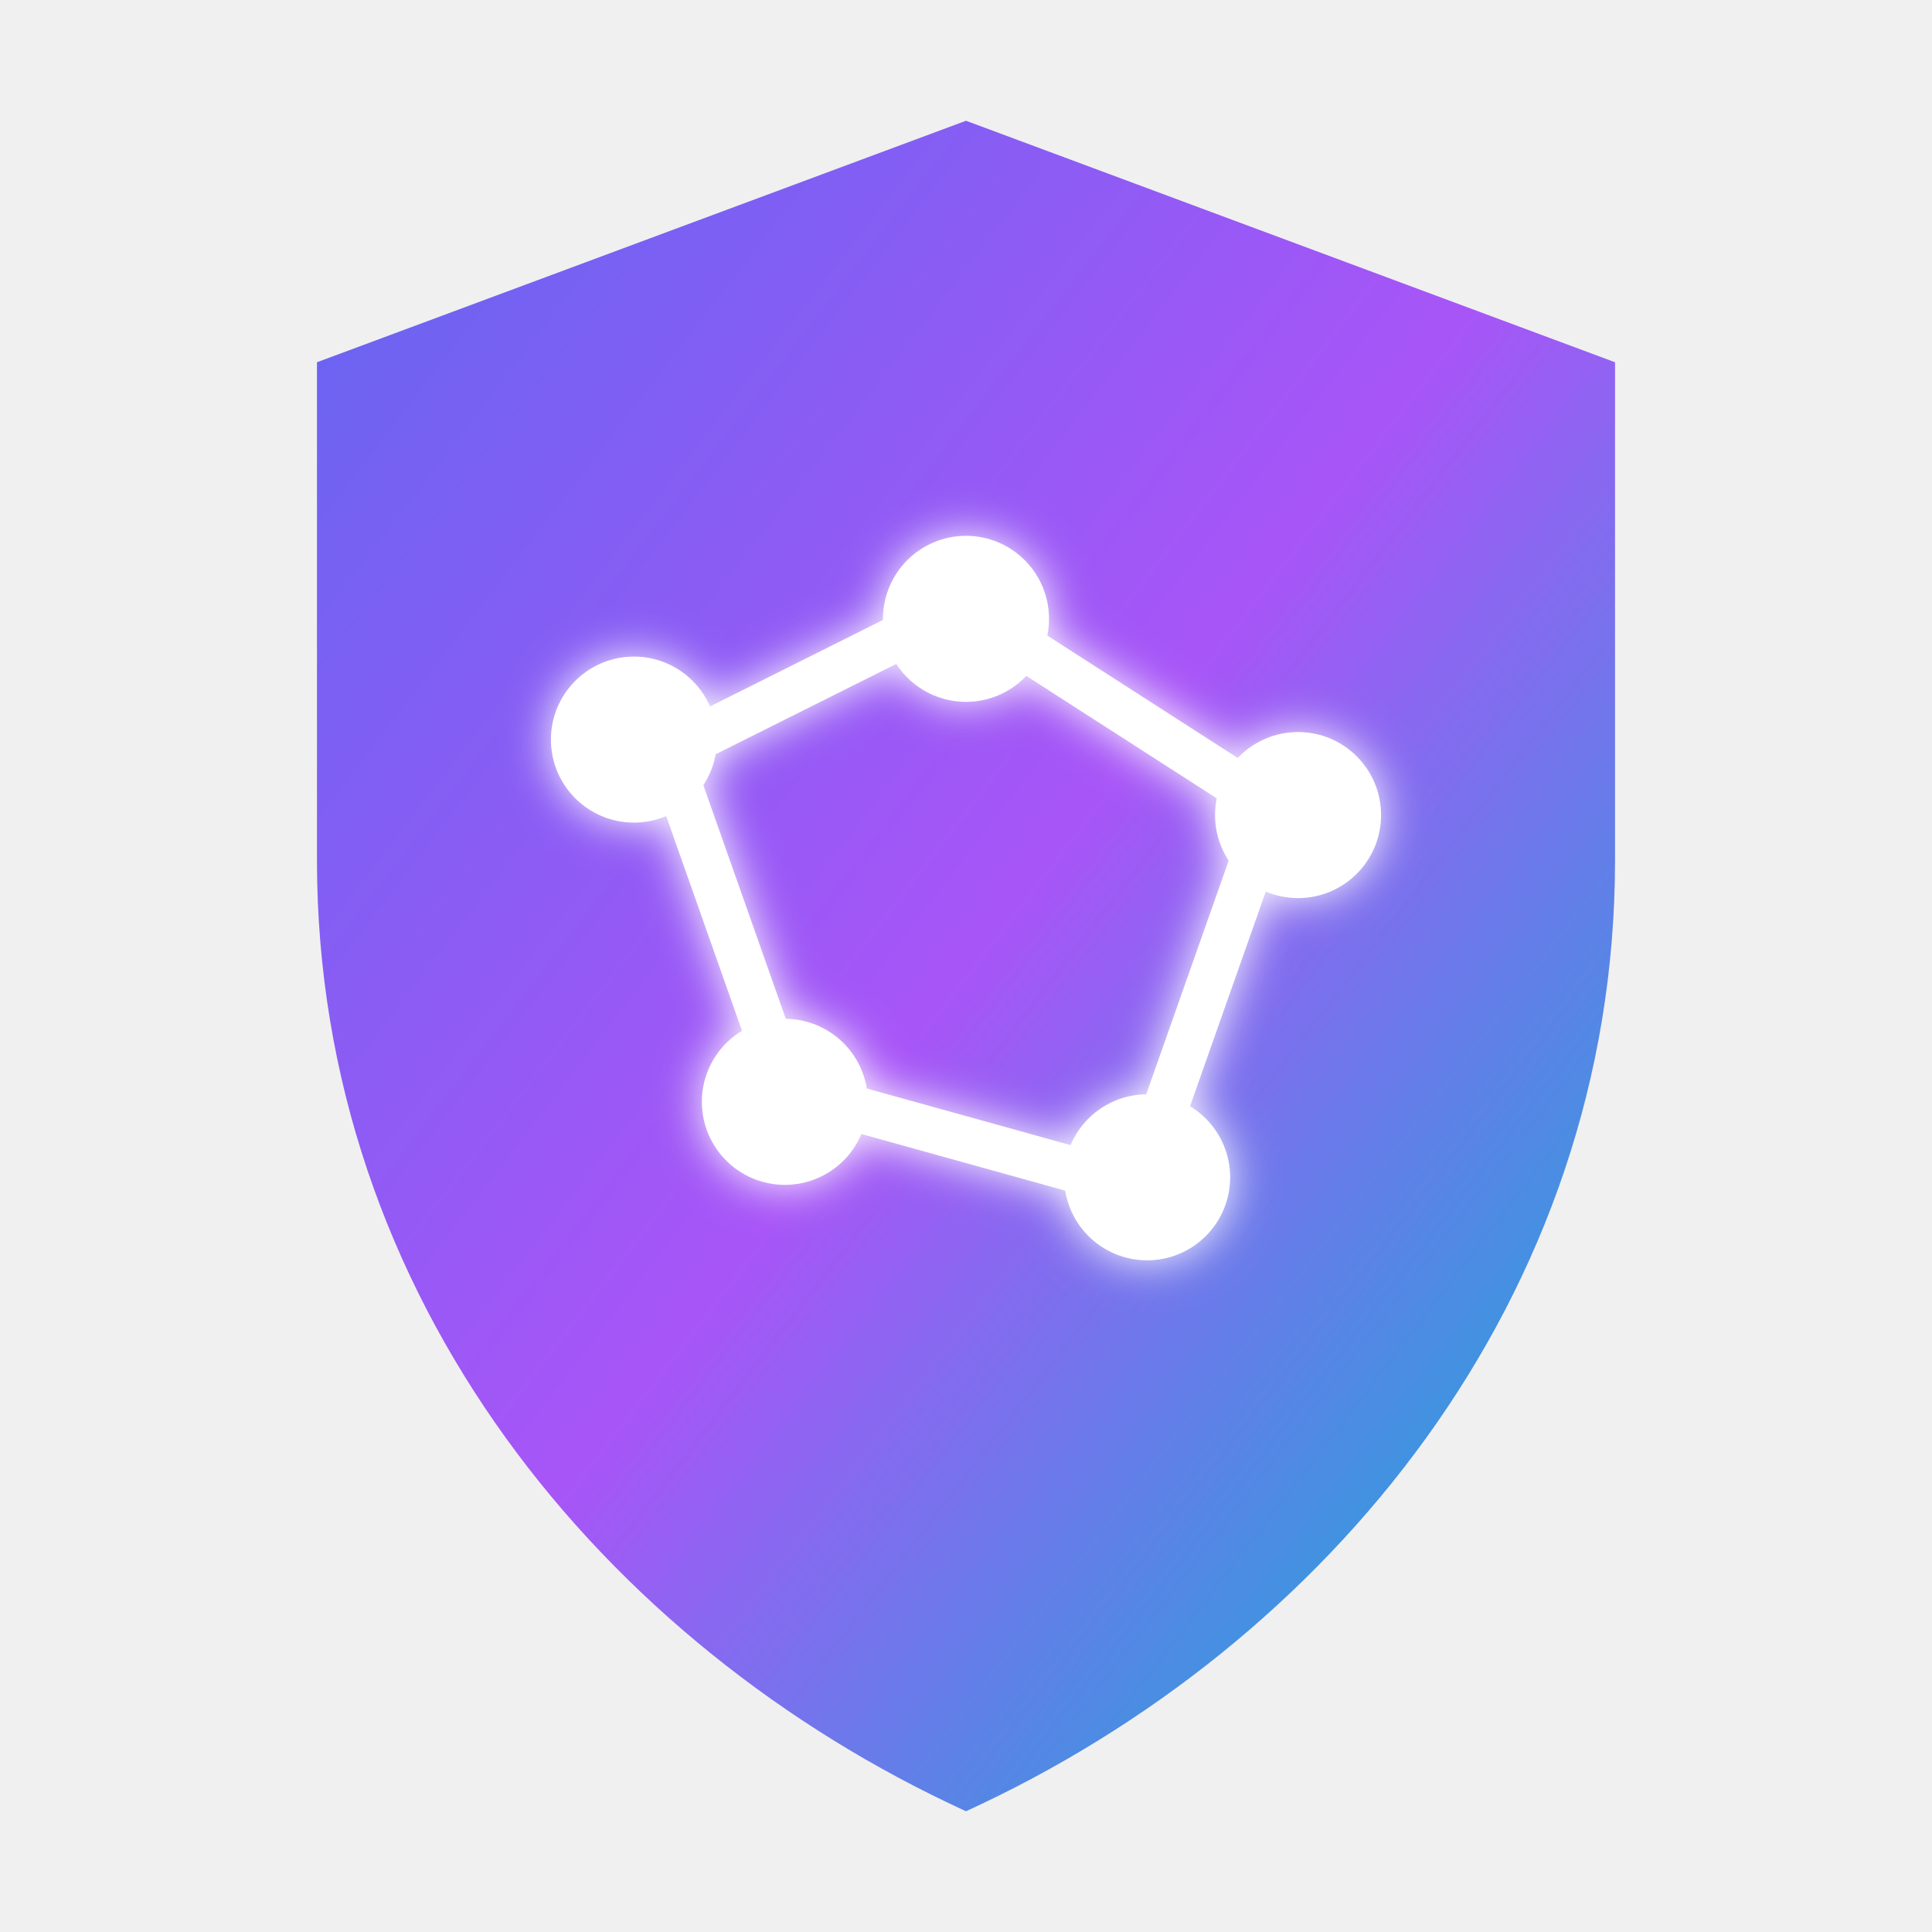
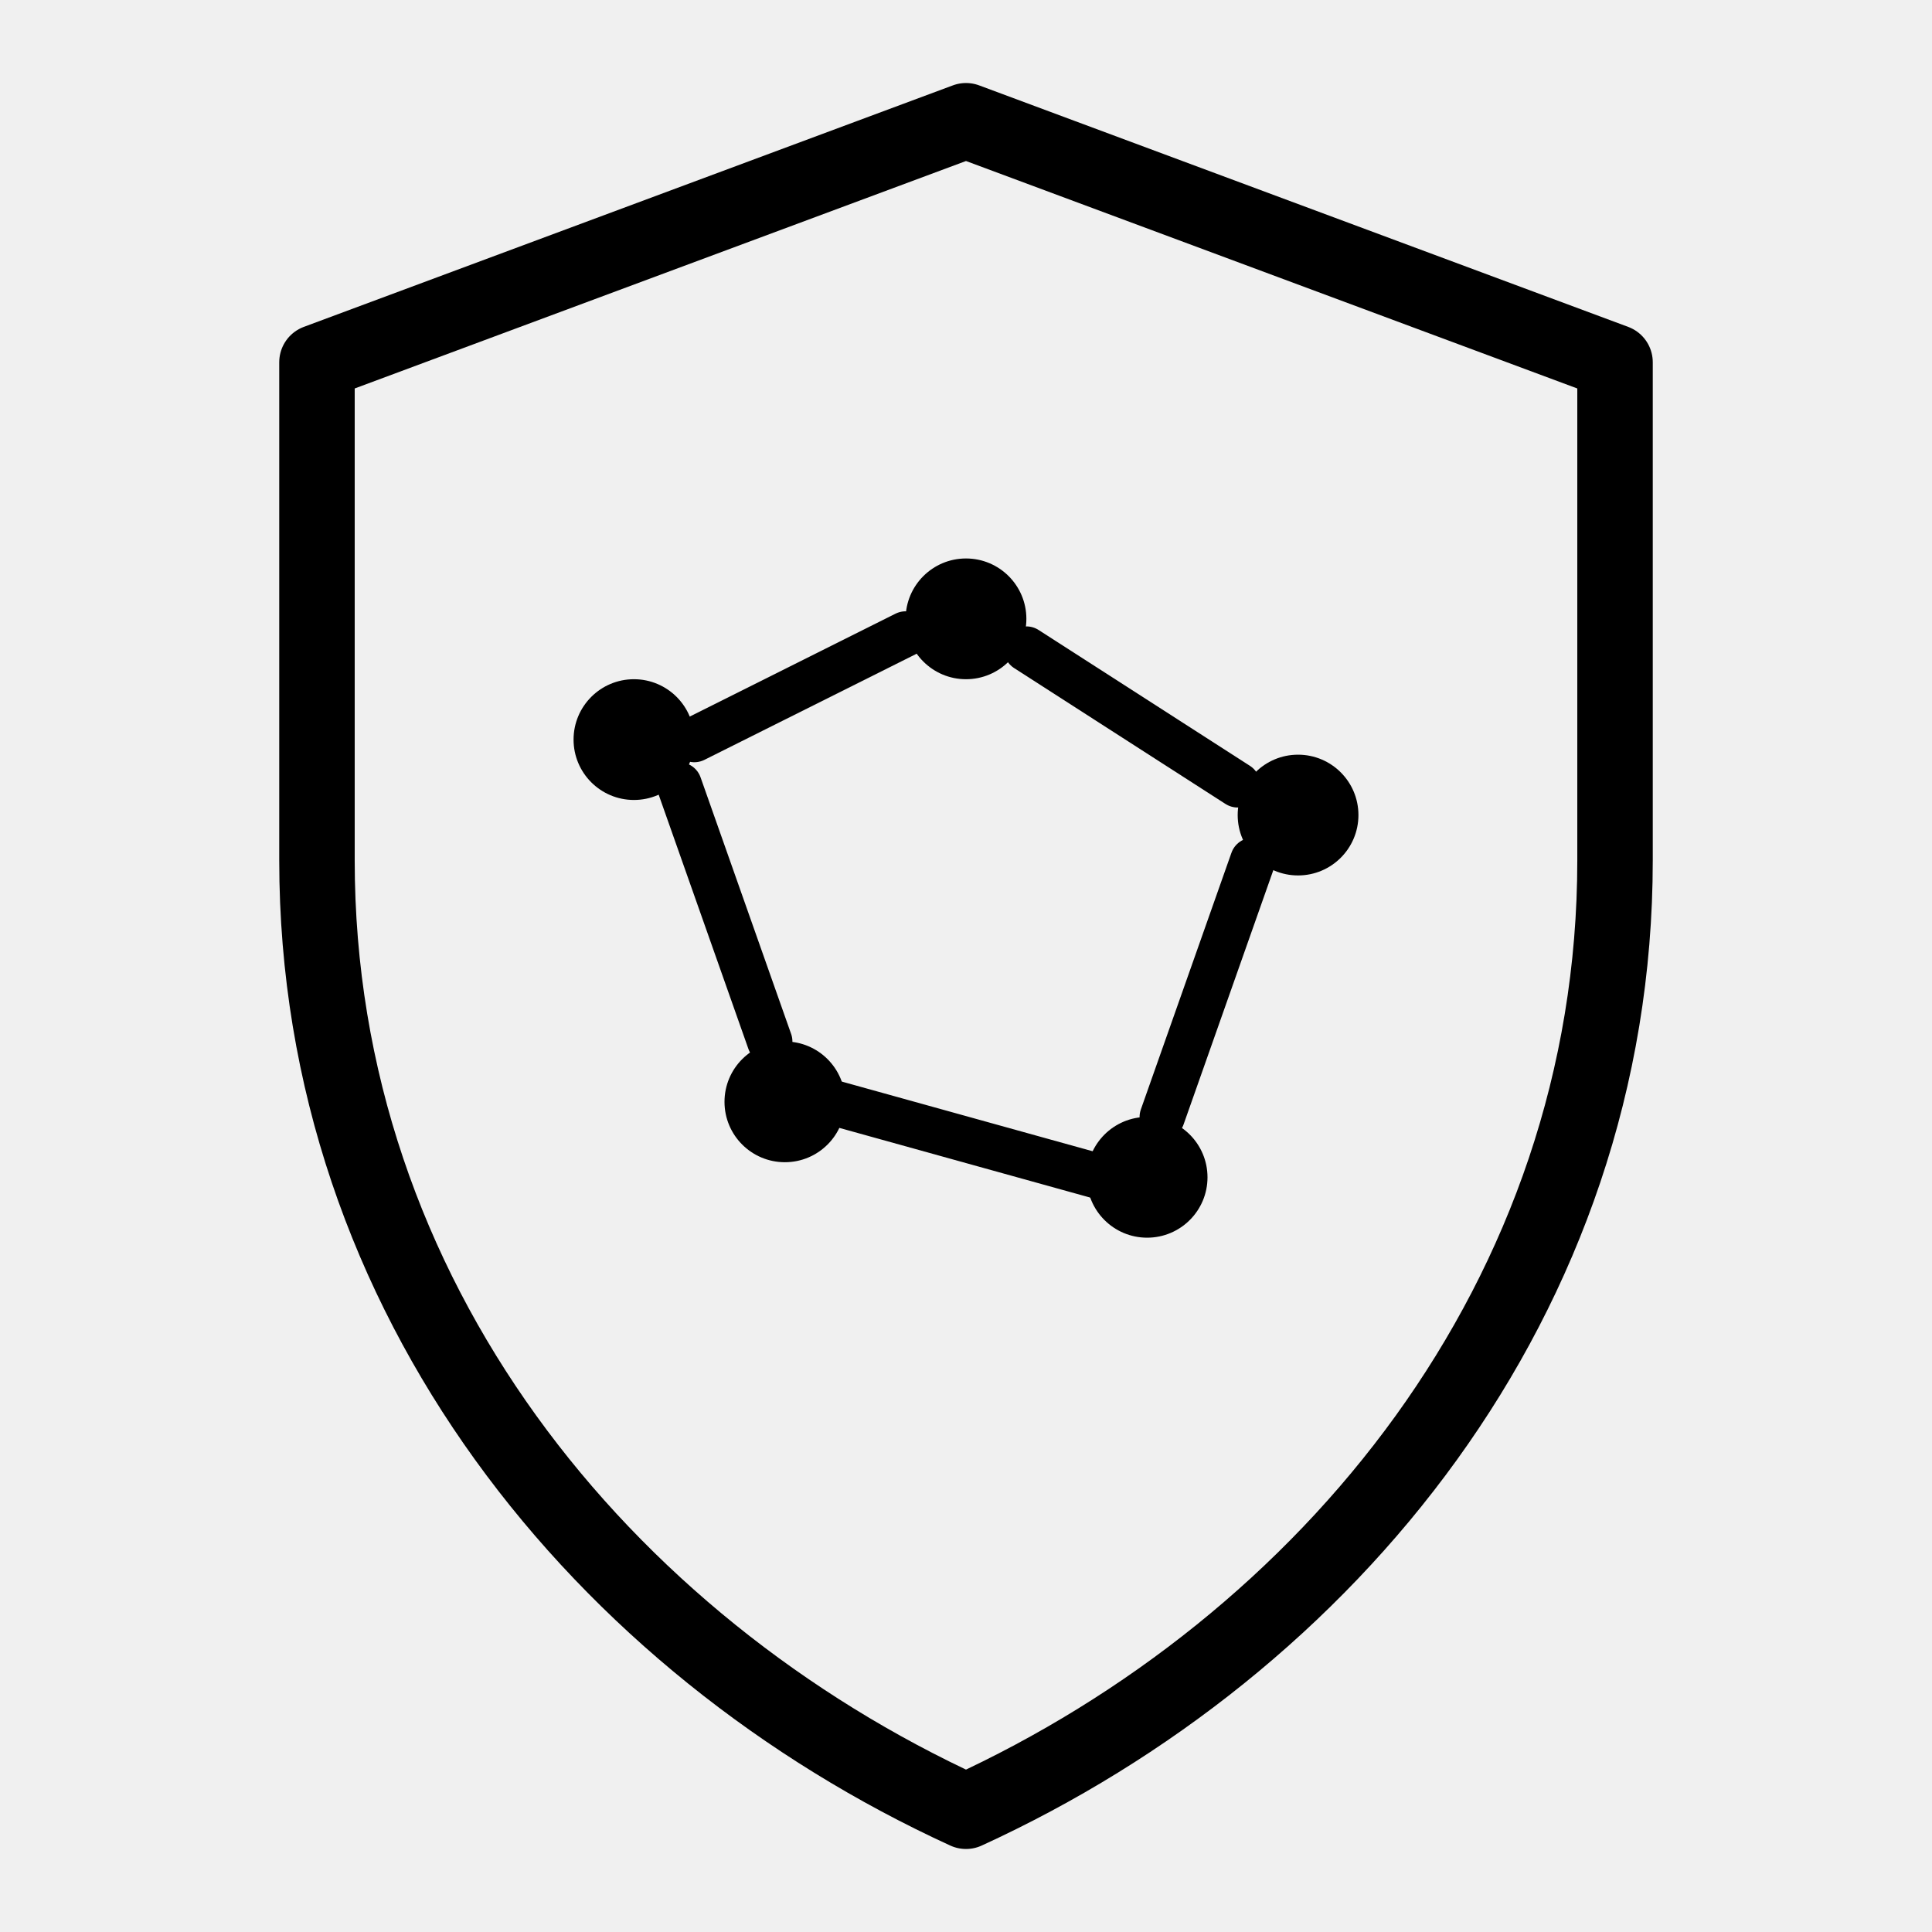
<svg xmlns="http://www.w3.org/2000/svg" viewBox="0 0 256 256" role="img" aria-label="Privex AI logo">
-   <defs>
-     <linearGradient id="shieldGrad" x1="0%" y1="0%" x2="100%" y2="100%">
-       <stop offset="0%" stop-color="#6366f1" />
-       <stop offset="50%" stop-color="#a855f7" />
-       <stop offset="100%" stop-color="#06b6d4" />
-     </linearGradient>
-     <filter id="glow" x="-50%" y="-50%" width="200%" height="200%">
-       <feGaussianBlur stdDeviation="3" result="blur" />
-       <feMerge>
-         <feMergeNode in="blur" />
-         <feMergeNode in="SourceGraphic" />
-       </feMerge>
-     </filter>
-   </defs>
-   <path d="M128 16 42 48v66c0 58 38 104 86 126 48-22 86-68 86-126V48z" fill="url(#shieldGrad)" />
-   <g stroke="#fff" stroke-width="6" fill="none" filter="url(#glow)">
-     <circle cx="84" cy="98" r="8" fill="#fff" />
-     <circle cx="128" cy="82" r="8" fill="#fff" />
-     <circle cx="172" cy="108" r="8" fill="#fff" />
-     <circle cx="104" cy="146" r="8" fill="#fff" />
-     <circle cx="152" cy="156" r="8" fill="#fff" />
+   <path d="M128 16 42 48v66c0 58 38 104 86 126 48-22 86-68 86-126V48z" fill="none" stroke="currentColor" stroke-width="10" stroke-linejoin="round" />
+   <g stroke="currentColor" stroke-width="6" fill="none" stroke-linecap="round" stroke-linejoin="round">
+     <circle cx="84" cy="98" r="8" fill="currentColor" stroke="none" />
+     <circle cx="128" cy="82" r="8" fill="currentColor" stroke="none" />
+     <circle cx="172" cy="108" r="8" fill="currentColor" stroke="none" />
+     <circle cx="104" cy="146" r="8" fill="currentColor" stroke="none" />
+     <circle cx="152" cy="156" r="8" fill="currentColor" stroke="none" />
    <path d="M92 98 120 84M136 86 164 104M90 104 102 138M110 146 146 156M166 114 154 148" />
  </g>
</svg>
